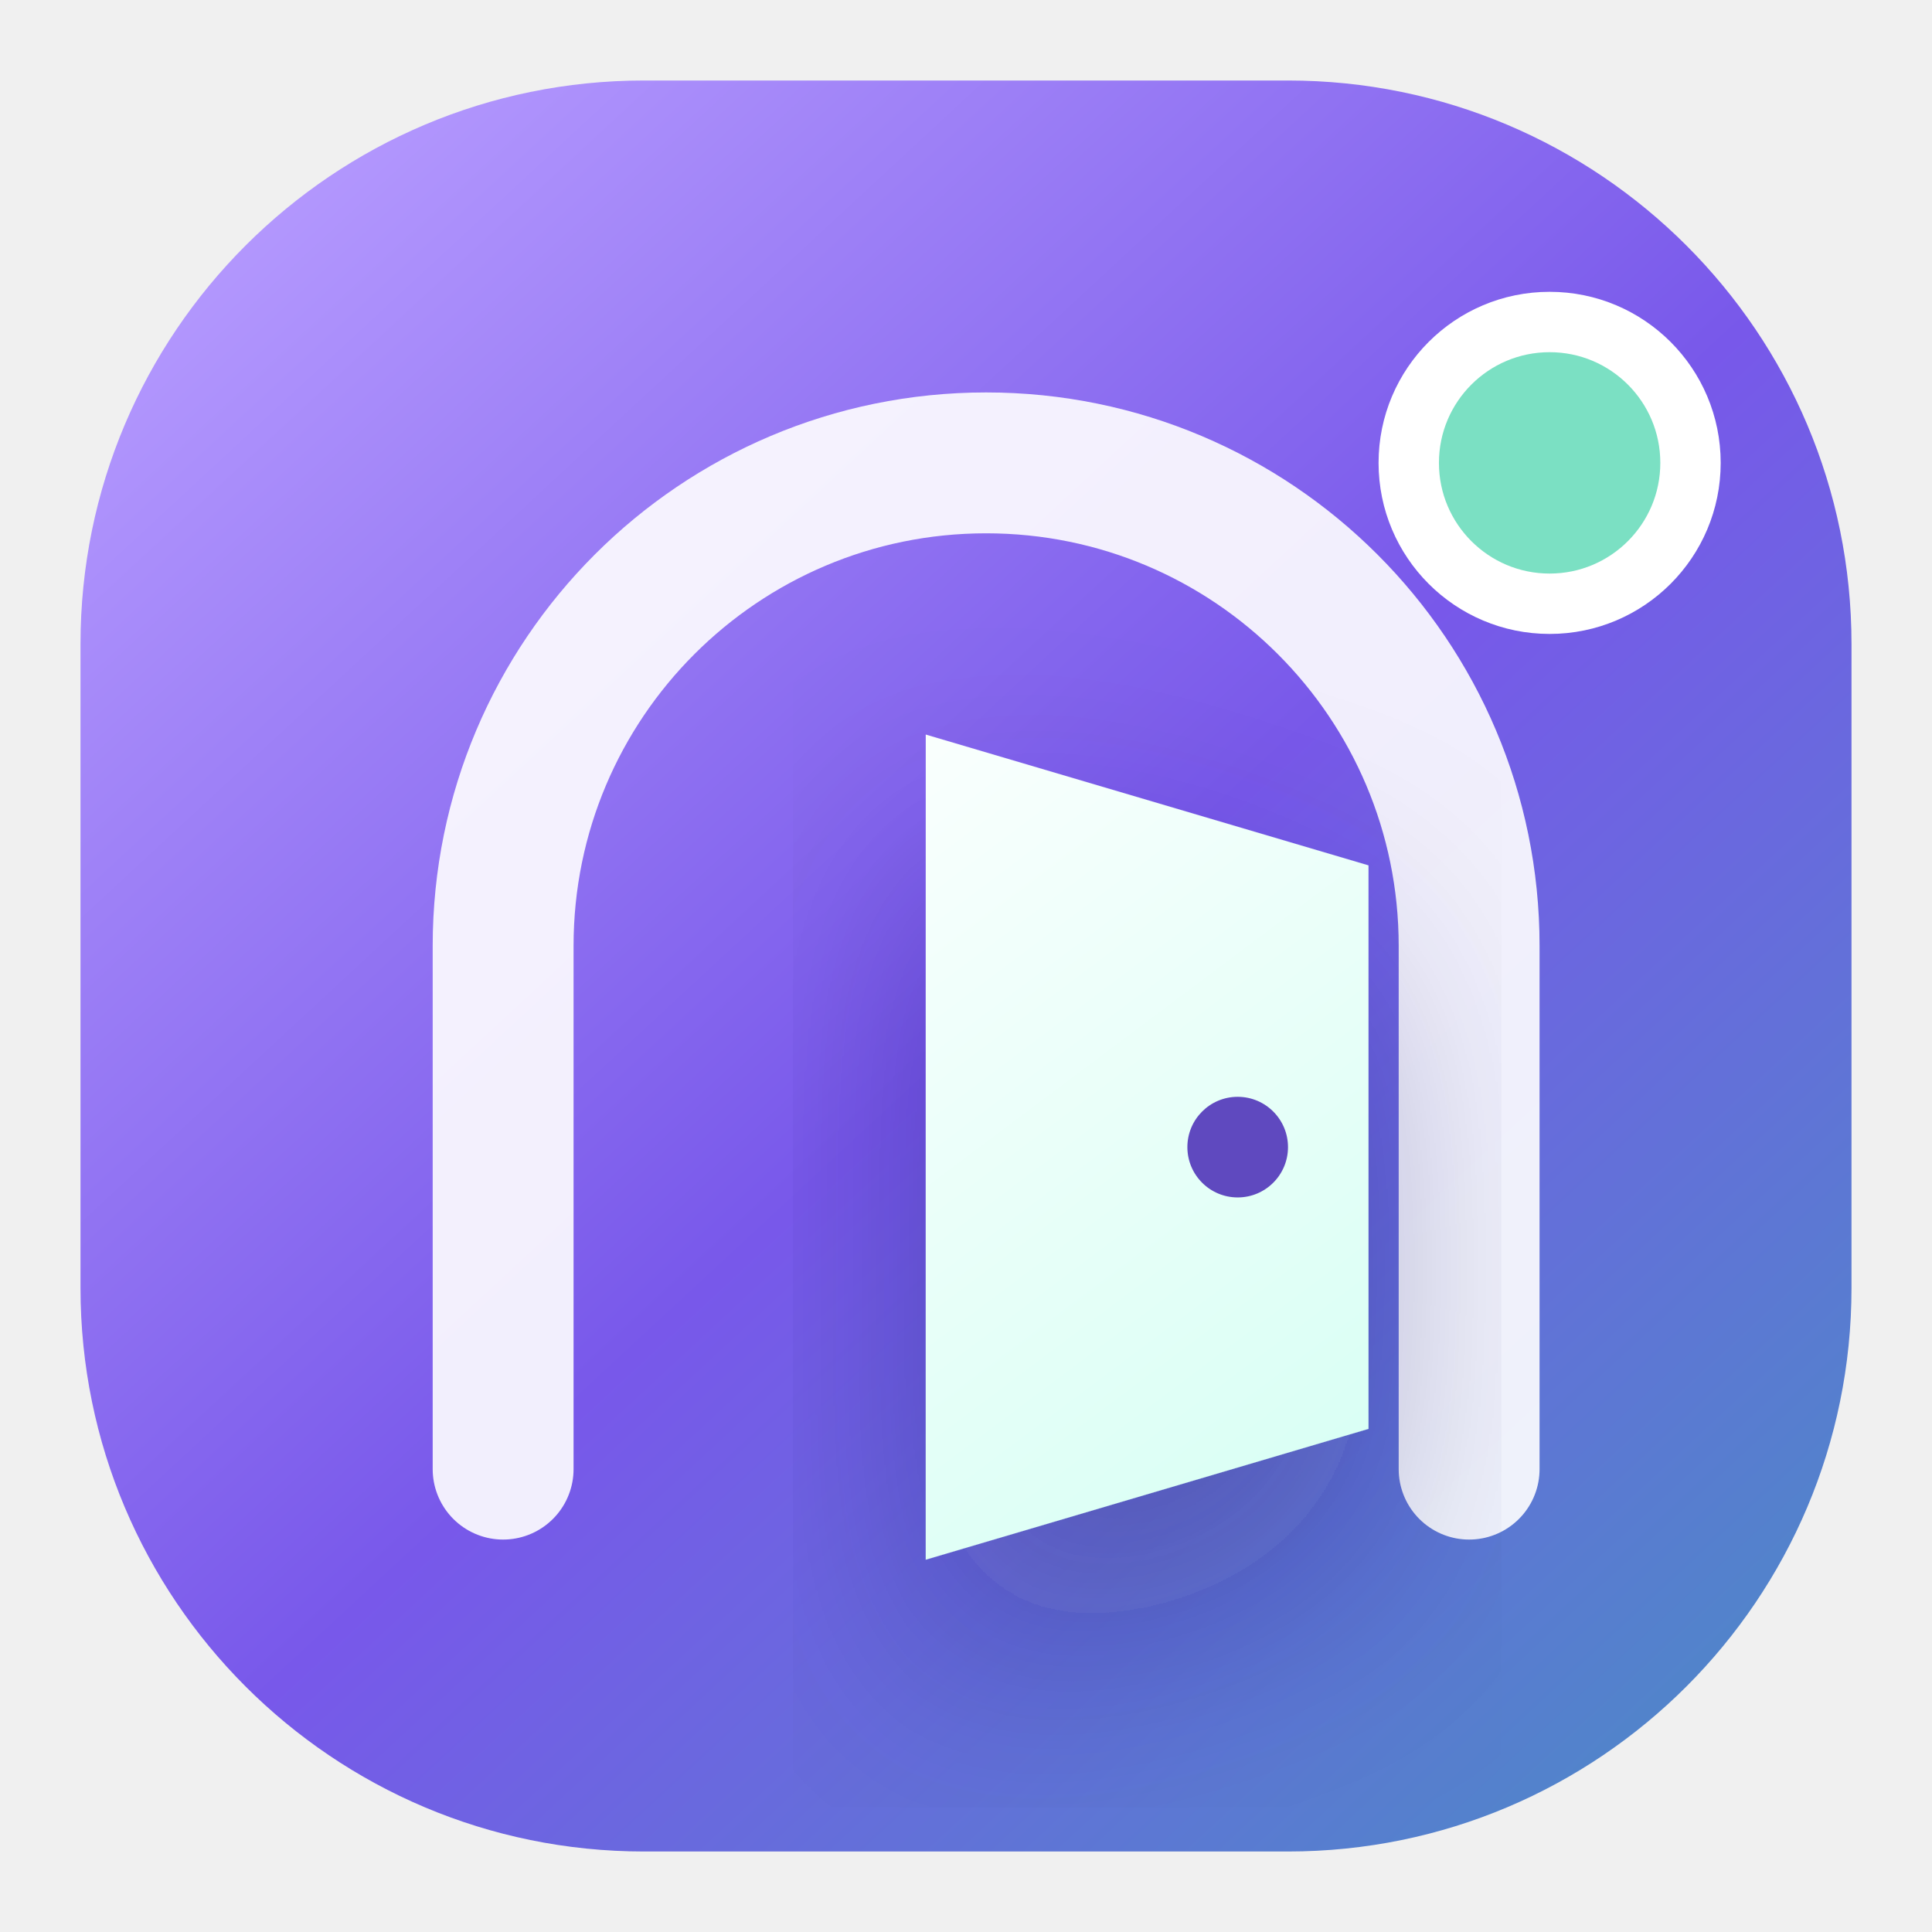
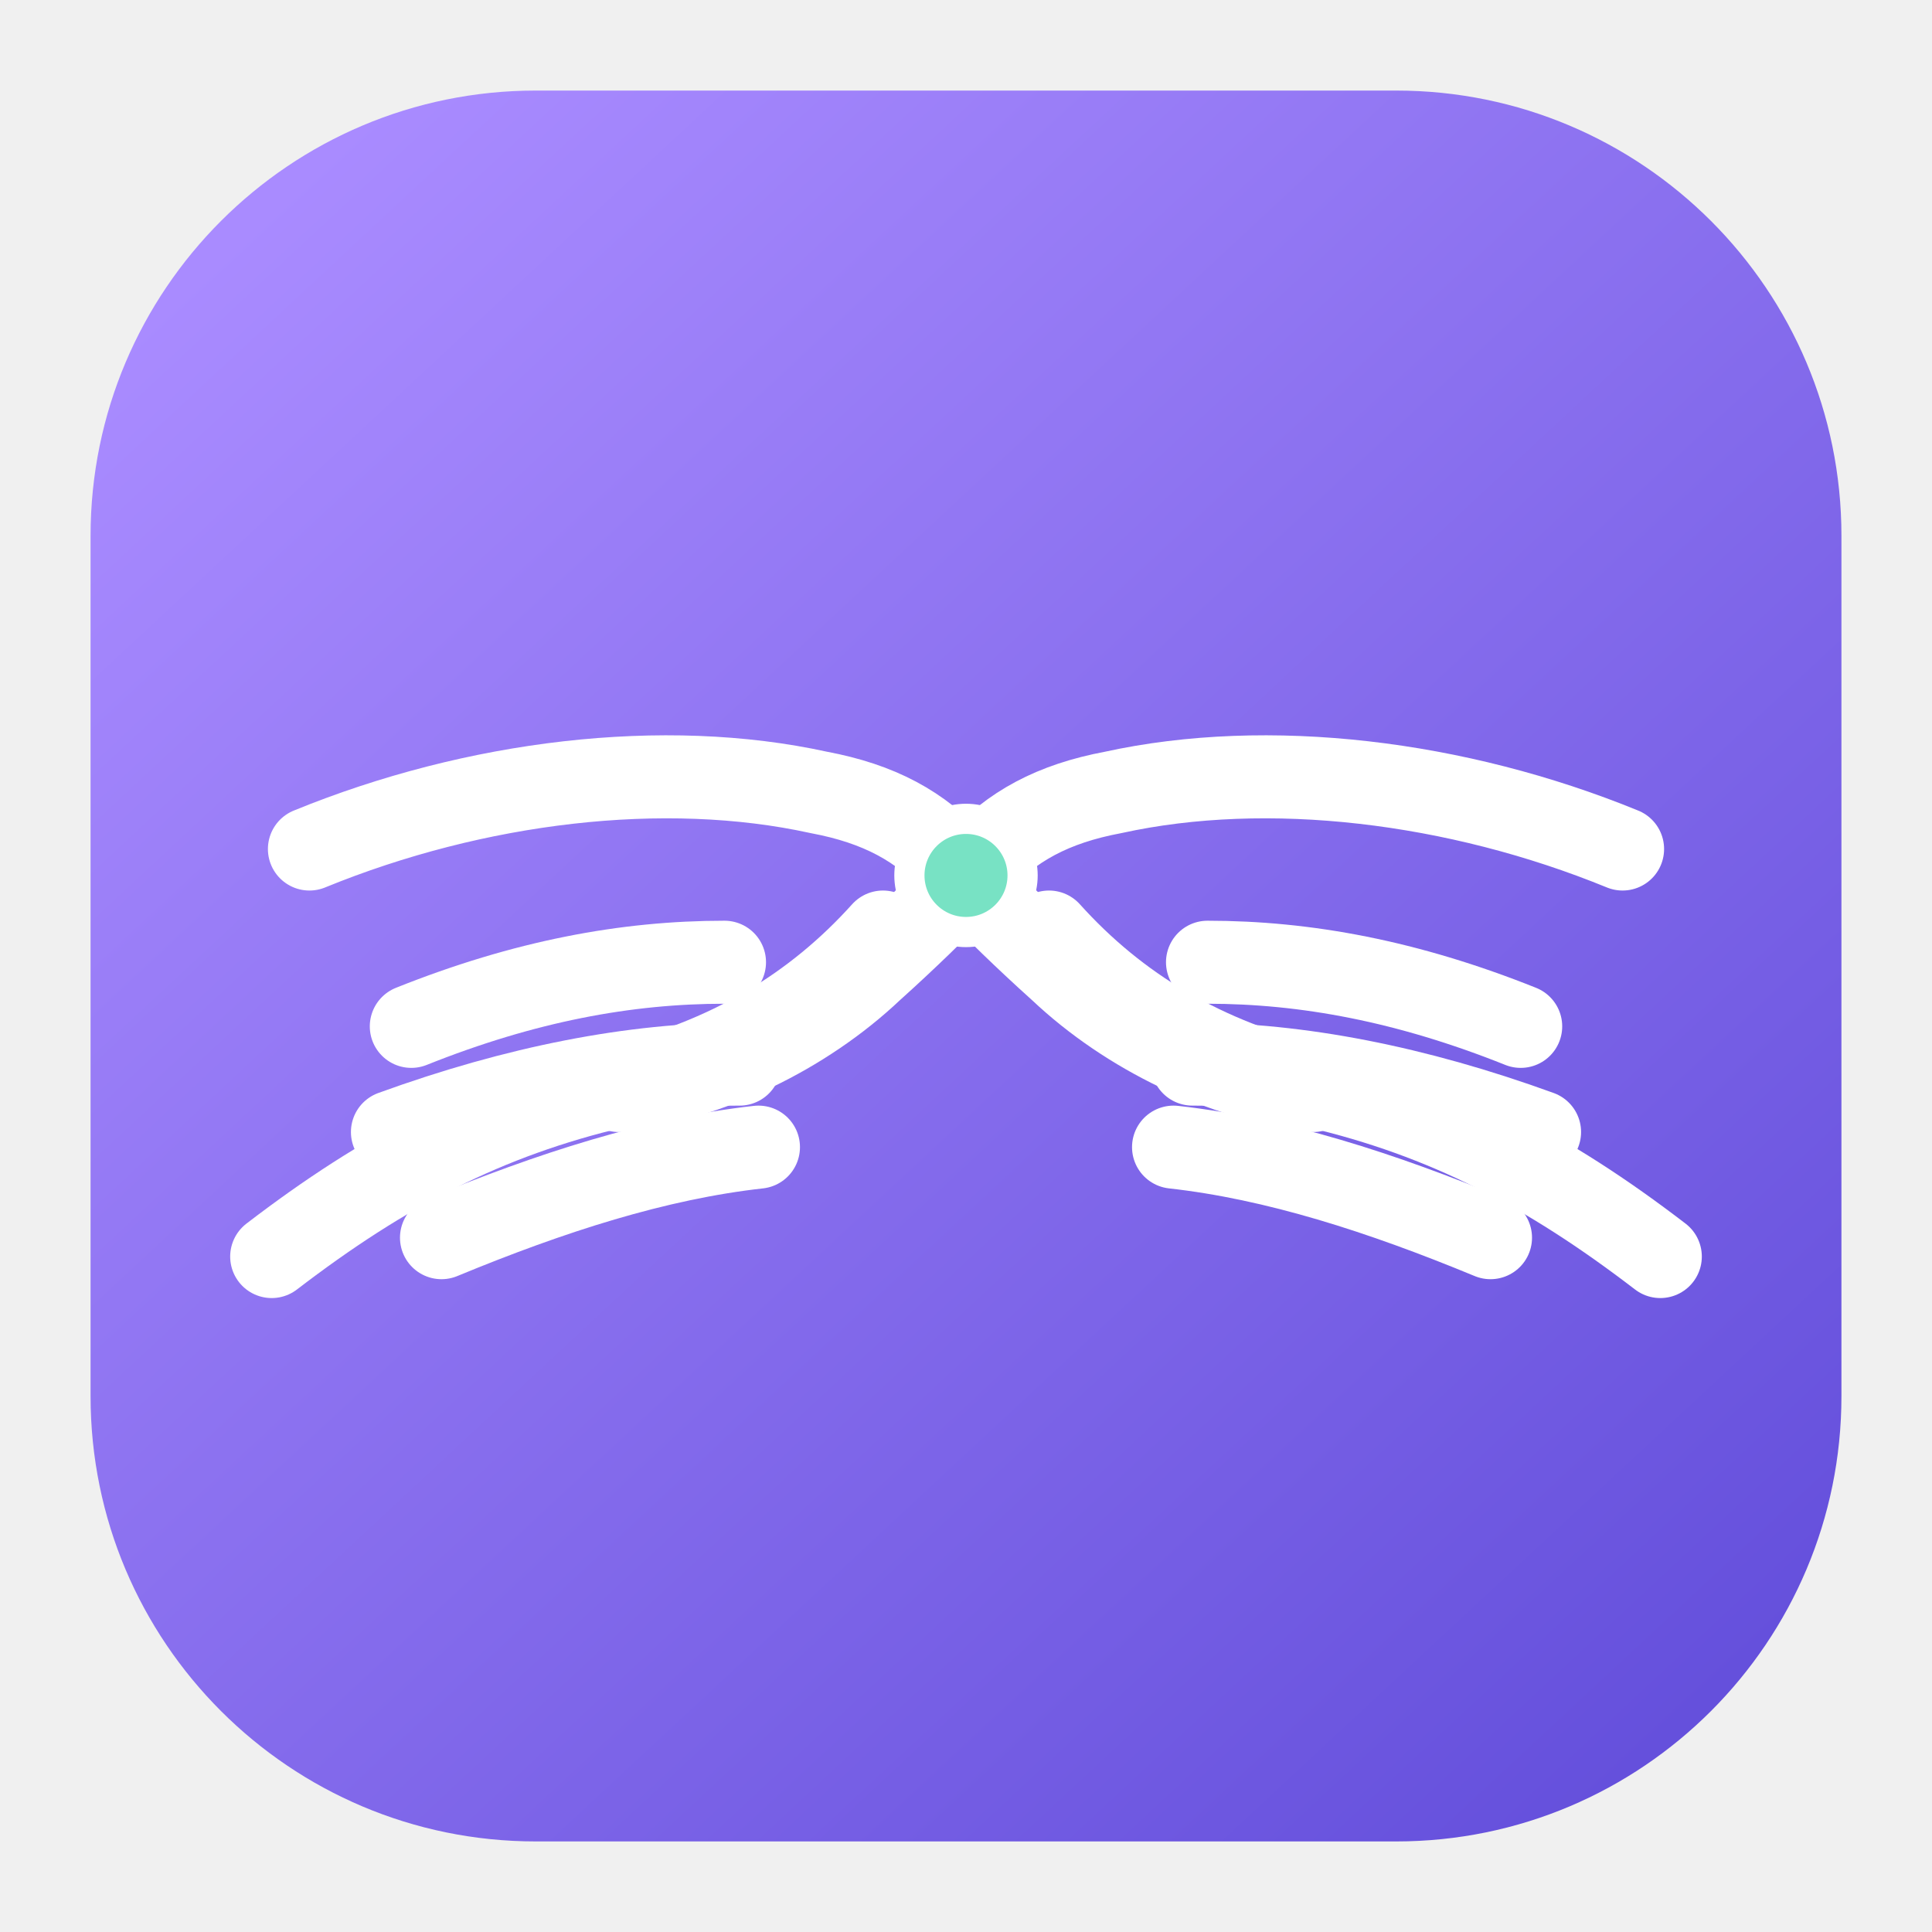
- <svg xmlns="http://www.w3.org/2000/svg" viewBox="0 0 96 96" role="img" aria-labelledby="title desc">
+ <svg xmlns="http://www.w3.org/2000/svg" viewBox="0 0 512 512" role="img" aria-labelledby="title desc">
  <defs>
-     <linearGradient id="bg" x1="10" y1="8" x2="86" y2="90" gradientUnits="userSpaceOnUse">
-       <stop stop-color="#B79CFF" />
-       <stop offset="0.52" stop-color="#7858EA" />
-       <stop offset="1" stop-color="#4D89C7" />
+     <linearGradient id="background" x1="70" y1="55" x2="445" y2="458" gradientUnits="userSpaceOnUse">
+       <stop offset="0" stop-color="#a98bff" />
+       <stop offset="1" stop-color="#6550dc" />
    </linearGradient>
-     <linearGradient id="door" x1="39" y1="33" x2="69" y2="73" gradientUnits="userSpaceOnUse">
-       <stop stop-color="#FFFFFF" />
-       <stop offset="1" stop-color="#D8FFF4" />
-     </linearGradient>
-     <filter id="shadow" x="-30%" y="-30%" width="160%" height="160%">
-       <feDropShadow dx="0" dy="6" stdDeviation="6" flood-color="#22175B" flood-opacity=".28" />
-     </filter>
  </defs>
-   <rect x="4" y="4" width="88" height="88" rx="28" fill="url(#bg)" />
-   <path d="M25 73V47c0-13.255 10.745-24 24-24s24 10.745 24 24v26" fill="none" stroke="#fff" stroke-opacity=".9" stroke-width="7" stroke-linecap="round" />
-   <path d="M46 36.5 68 43v28L46 77.5v-41Z" fill="url(#door)" filter="url(#shadow)" />
-   <circle cx="61.5" cy="57" r="2.5" fill="#5F49BF" />
-   <circle cx="77" cy="23" r="7" fill="#7BE0C3" stroke="#fff" stroke-width="3" />
+   <rect x="24" y="24" width="464" height="464" rx="118" fill="url(#background)" />
+   <g fill="none" stroke="#ffffff" stroke-width="22" stroke-linecap="round" stroke-linejoin="round">
+     <path d="M72 333C102 310 129 296 163 288C193 281 216 267 234 247" />
+     <path d="M82 225C126 207 176 201 217 210C233 213 244 219 253 229" />
+     <path d="M109 272C139 260 166 255 192 255" />
+     <path d="M104 300C137 288 168 282 196 282" />
+     <path d="M117 328C146 316 174 307 201 304" />
+     <path d="M164 289C188 286 213 274 231 257C241 248 248 241 253 236" />
+     <path d="M440 333C410 310 383 296 349 288C319 281 296 267 278 247" />
+     <path d="M430 225C386 207 336 201 295 210C279 213 268 219 259 229" />
+     <path d="M403 272C373 260 346 255 320 255" />
+     <path d="M408 300C375 288 344 282 316 282" />
+     <path d="M395 328C366 316 338 307 311 304" />
+     <path d="M348 289C324 286 299 274 281 257C271 248 264 241 259 236" />
+   </g>
+   <circle cx="256" cy="232" r="15" fill="#78e2c4" stroke="#ffffff" stroke-width="8" />
</svg>
